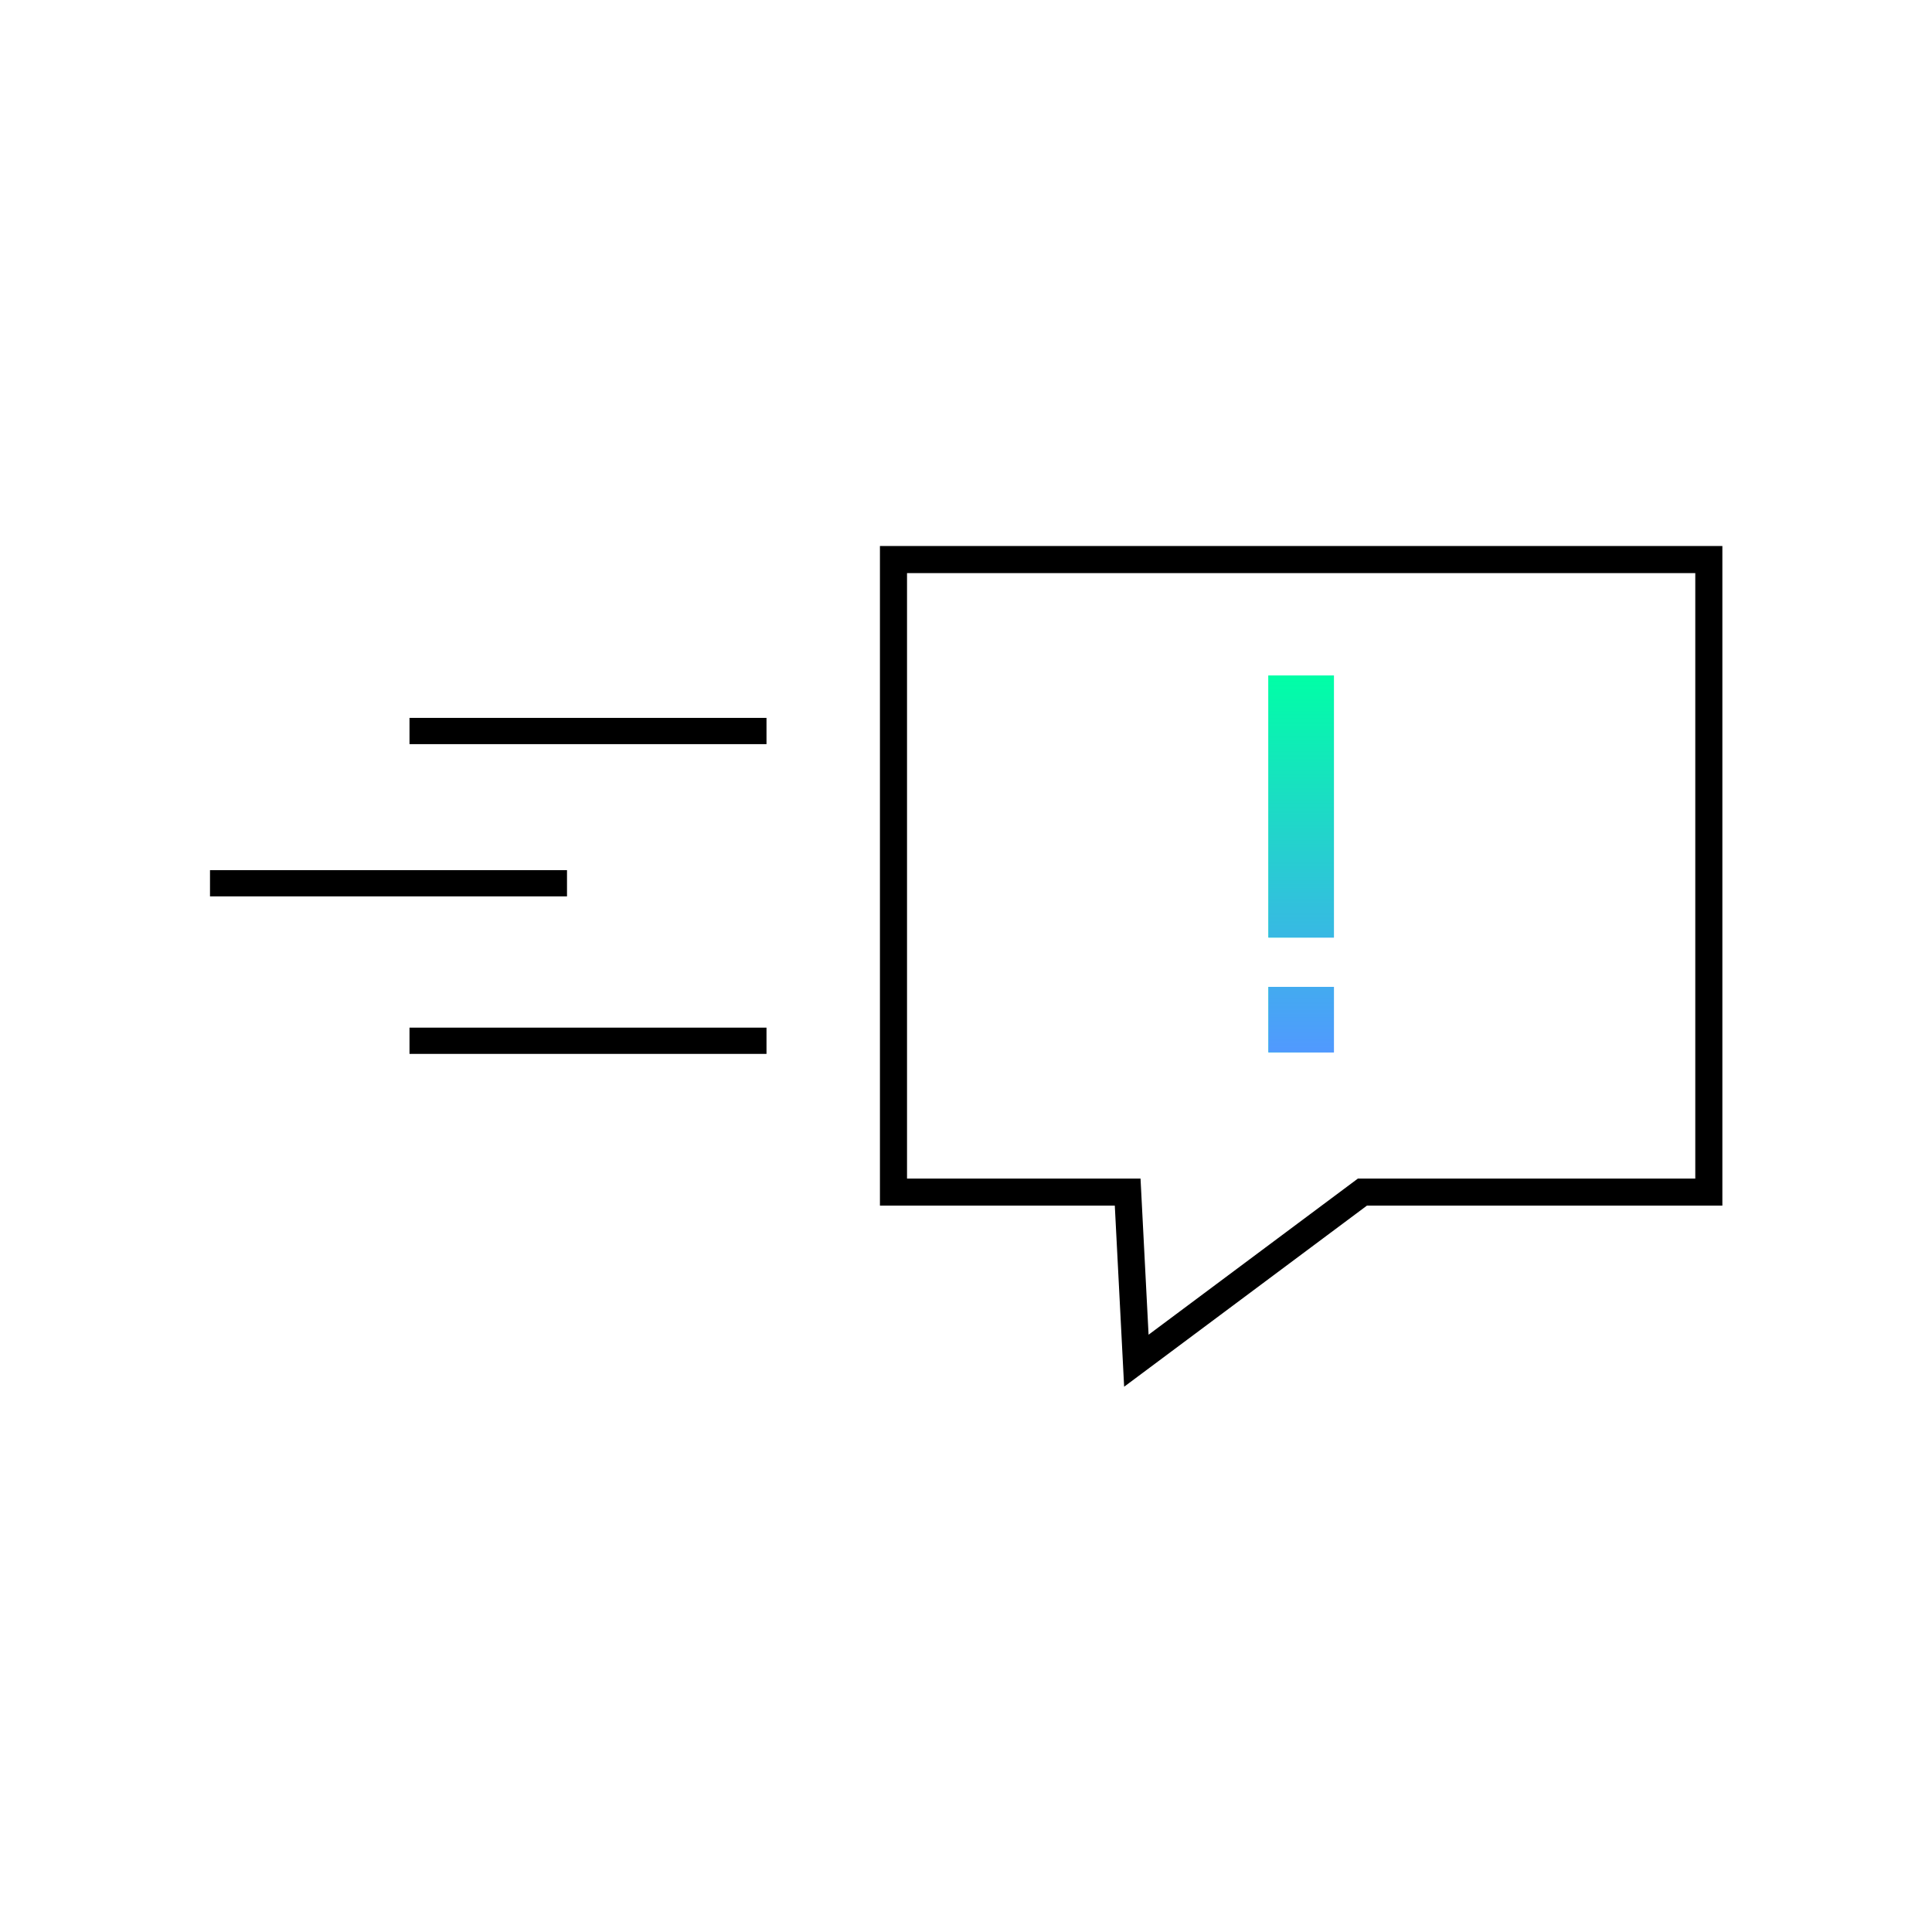
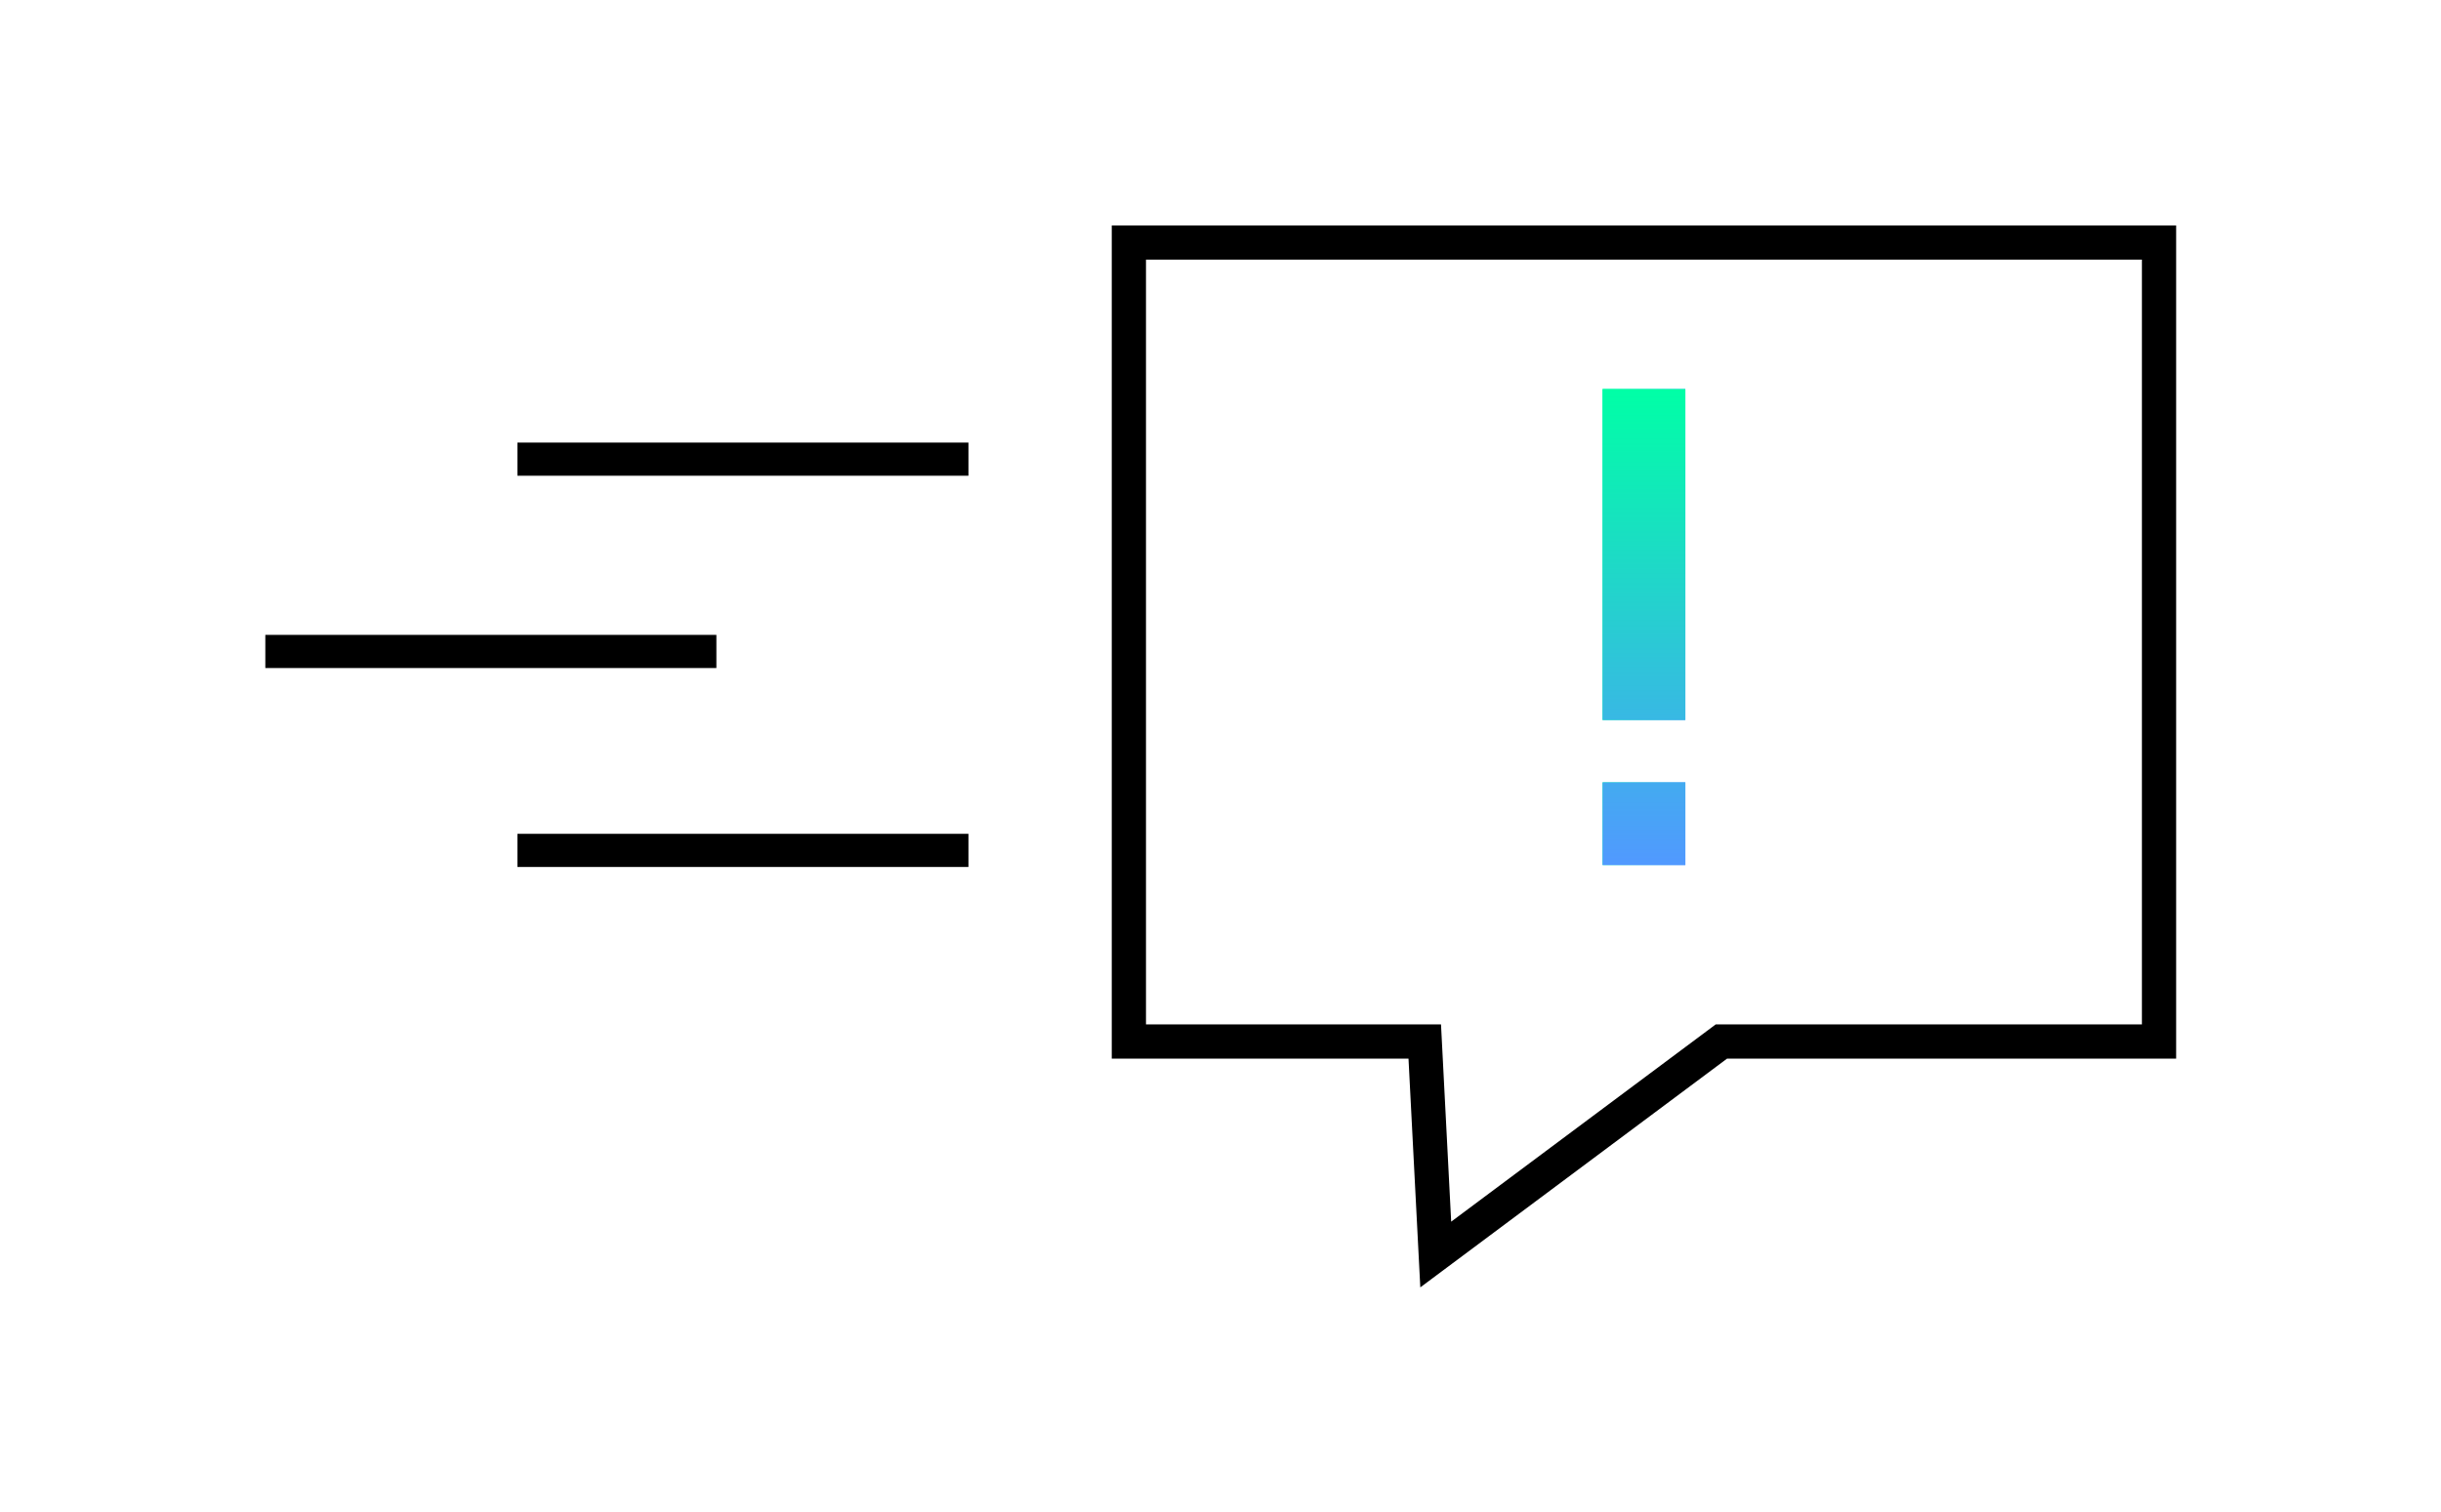
- <svg xmlns="http://www.w3.org/2000/svg" width="368" height="368" viewBox="0 0 368 368" fill="none">
-   <path d="M218.777 254.229L258.653 224.486H322.911V109.159H172.767V224.486H217.243L218.777 254.229ZM214.122 264.138L212.343 229.645H167.607V104H328.07V229.645H260.365L214.122 264.138Z" fill="black" />
-   <path d="M254.078 187.979H241.603V200.453H254.078V187.979Z" fill="url(#paint0_linear_163_48)" />
-   <path d="M254.078 128.666H241.603V178.58H254.078V128.666Z" fill="url(#paint1_linear_163_48)" />
-   <path d="M254.078 187.979H241.603V200.453H254.078V187.979Z" fill="url(#paint2_linear_163_48)" />
-   <path d="M254.078 128.666H241.603V178.58H254.078V128.666Z" fill="url(#paint3_linear_163_48)" />
-   <path d="M78 139.241H146" stroke="black" stroke-width="5" stroke-miterlimit="10" />
-   <path d="M40 168.241H108" stroke="black" stroke-width="5" stroke-miterlimit="10" />
-   <path d="M78 198.241H146" stroke="black" stroke-width="5" stroke-miterlimit="10" />
+ <svg xmlns="http://www.w3.org/2000/svg" width="368" height="228" viewBox="0 0 368 228" fill="none">
+   <path d="M218.777 184.229L258.653 154.486H322.911V39.159H172.767V154.486H217.243L218.777 184.229ZM214.122 194.138L212.343 159.645H167.607V34H328.07V159.645H260.365L214.122 194.138Z" fill="black" />
+   <path d="M254.078 117.979H241.603V130.453H254.078V117.979Z" fill="url(#paint0_linear_163_48)" />
+   <path d="M254.078 58.666H241.603V108.58H254.078V58.666Z" fill="url(#paint1_linear_163_48)" />
+   <path d="M254.078 117.979H241.603V130.453H254.078V117.979Z" fill="url(#paint2_linear_163_48)" />
+   <path d="M254.078 58.666H241.603V108.58H254.078V58.666Z" fill="url(#paint3_linear_163_48)" />
+   <path d="M78 69.241H146" stroke="black" stroke-width="5" stroke-miterlimit="10" />
+   <path d="M40 98.241H108" stroke="black" stroke-width="5" stroke-miterlimit="10" />
+   <path d="M78 128.241H146" stroke="black" stroke-width="5" stroke-miterlimit="10" />
  <defs>
-     <linearGradient id="paint0_linear_163_48" x1="241.603" y1="194.216" x2="254.078" y2="194.216" gradientUnits="userSpaceOnUse">
+     <linearGradient id="paint0_linear_163_48" x1="241.603" y1="124.216" x2="254.078" y2="124.216" gradientUnits="userSpaceOnUse">
      <stop stop-color="#00FFA6" />
      <stop offset="1" stop-color="#5199FF" />
    </linearGradient>
-     <linearGradient id="paint1_linear_163_48" x1="241.603" y1="153.623" x2="254.078" y2="153.623" gradientUnits="userSpaceOnUse">
+     <linearGradient id="paint1_linear_163_48" x1="241.603" y1="83.623" x2="254.078" y2="83.623" gradientUnits="userSpaceOnUse">
      <stop stop-color="#00FFA6" />
      <stop offset="1" stop-color="#5199FF" />
    </linearGradient>
-     <linearGradient id="paint2_linear_163_48" x1="247.84" y1="128.672" x2="247.84" y2="200.453" gradientUnits="userSpaceOnUse">
+     <linearGradient id="paint2_linear_163_48" x1="247.84" y1="58.672" x2="247.84" y2="130.453" gradientUnits="userSpaceOnUse">
      <stop stop-color="#00FFA6" />
      <stop offset="1" stop-color="#5199FF" />
    </linearGradient>
-     <linearGradient id="paint3_linear_163_48" x1="247.84" y1="128.666" x2="247.84" y2="200.442" gradientUnits="userSpaceOnUse">
+     <linearGradient id="paint3_linear_163_48" x1="247.84" y1="58.666" x2="247.84" y2="130.442" gradientUnits="userSpaceOnUse">
      <stop stop-color="#00FFA6" />
      <stop offset="1" stop-color="#5199FF" />
    </linearGradient>
  </defs>
</svg>
